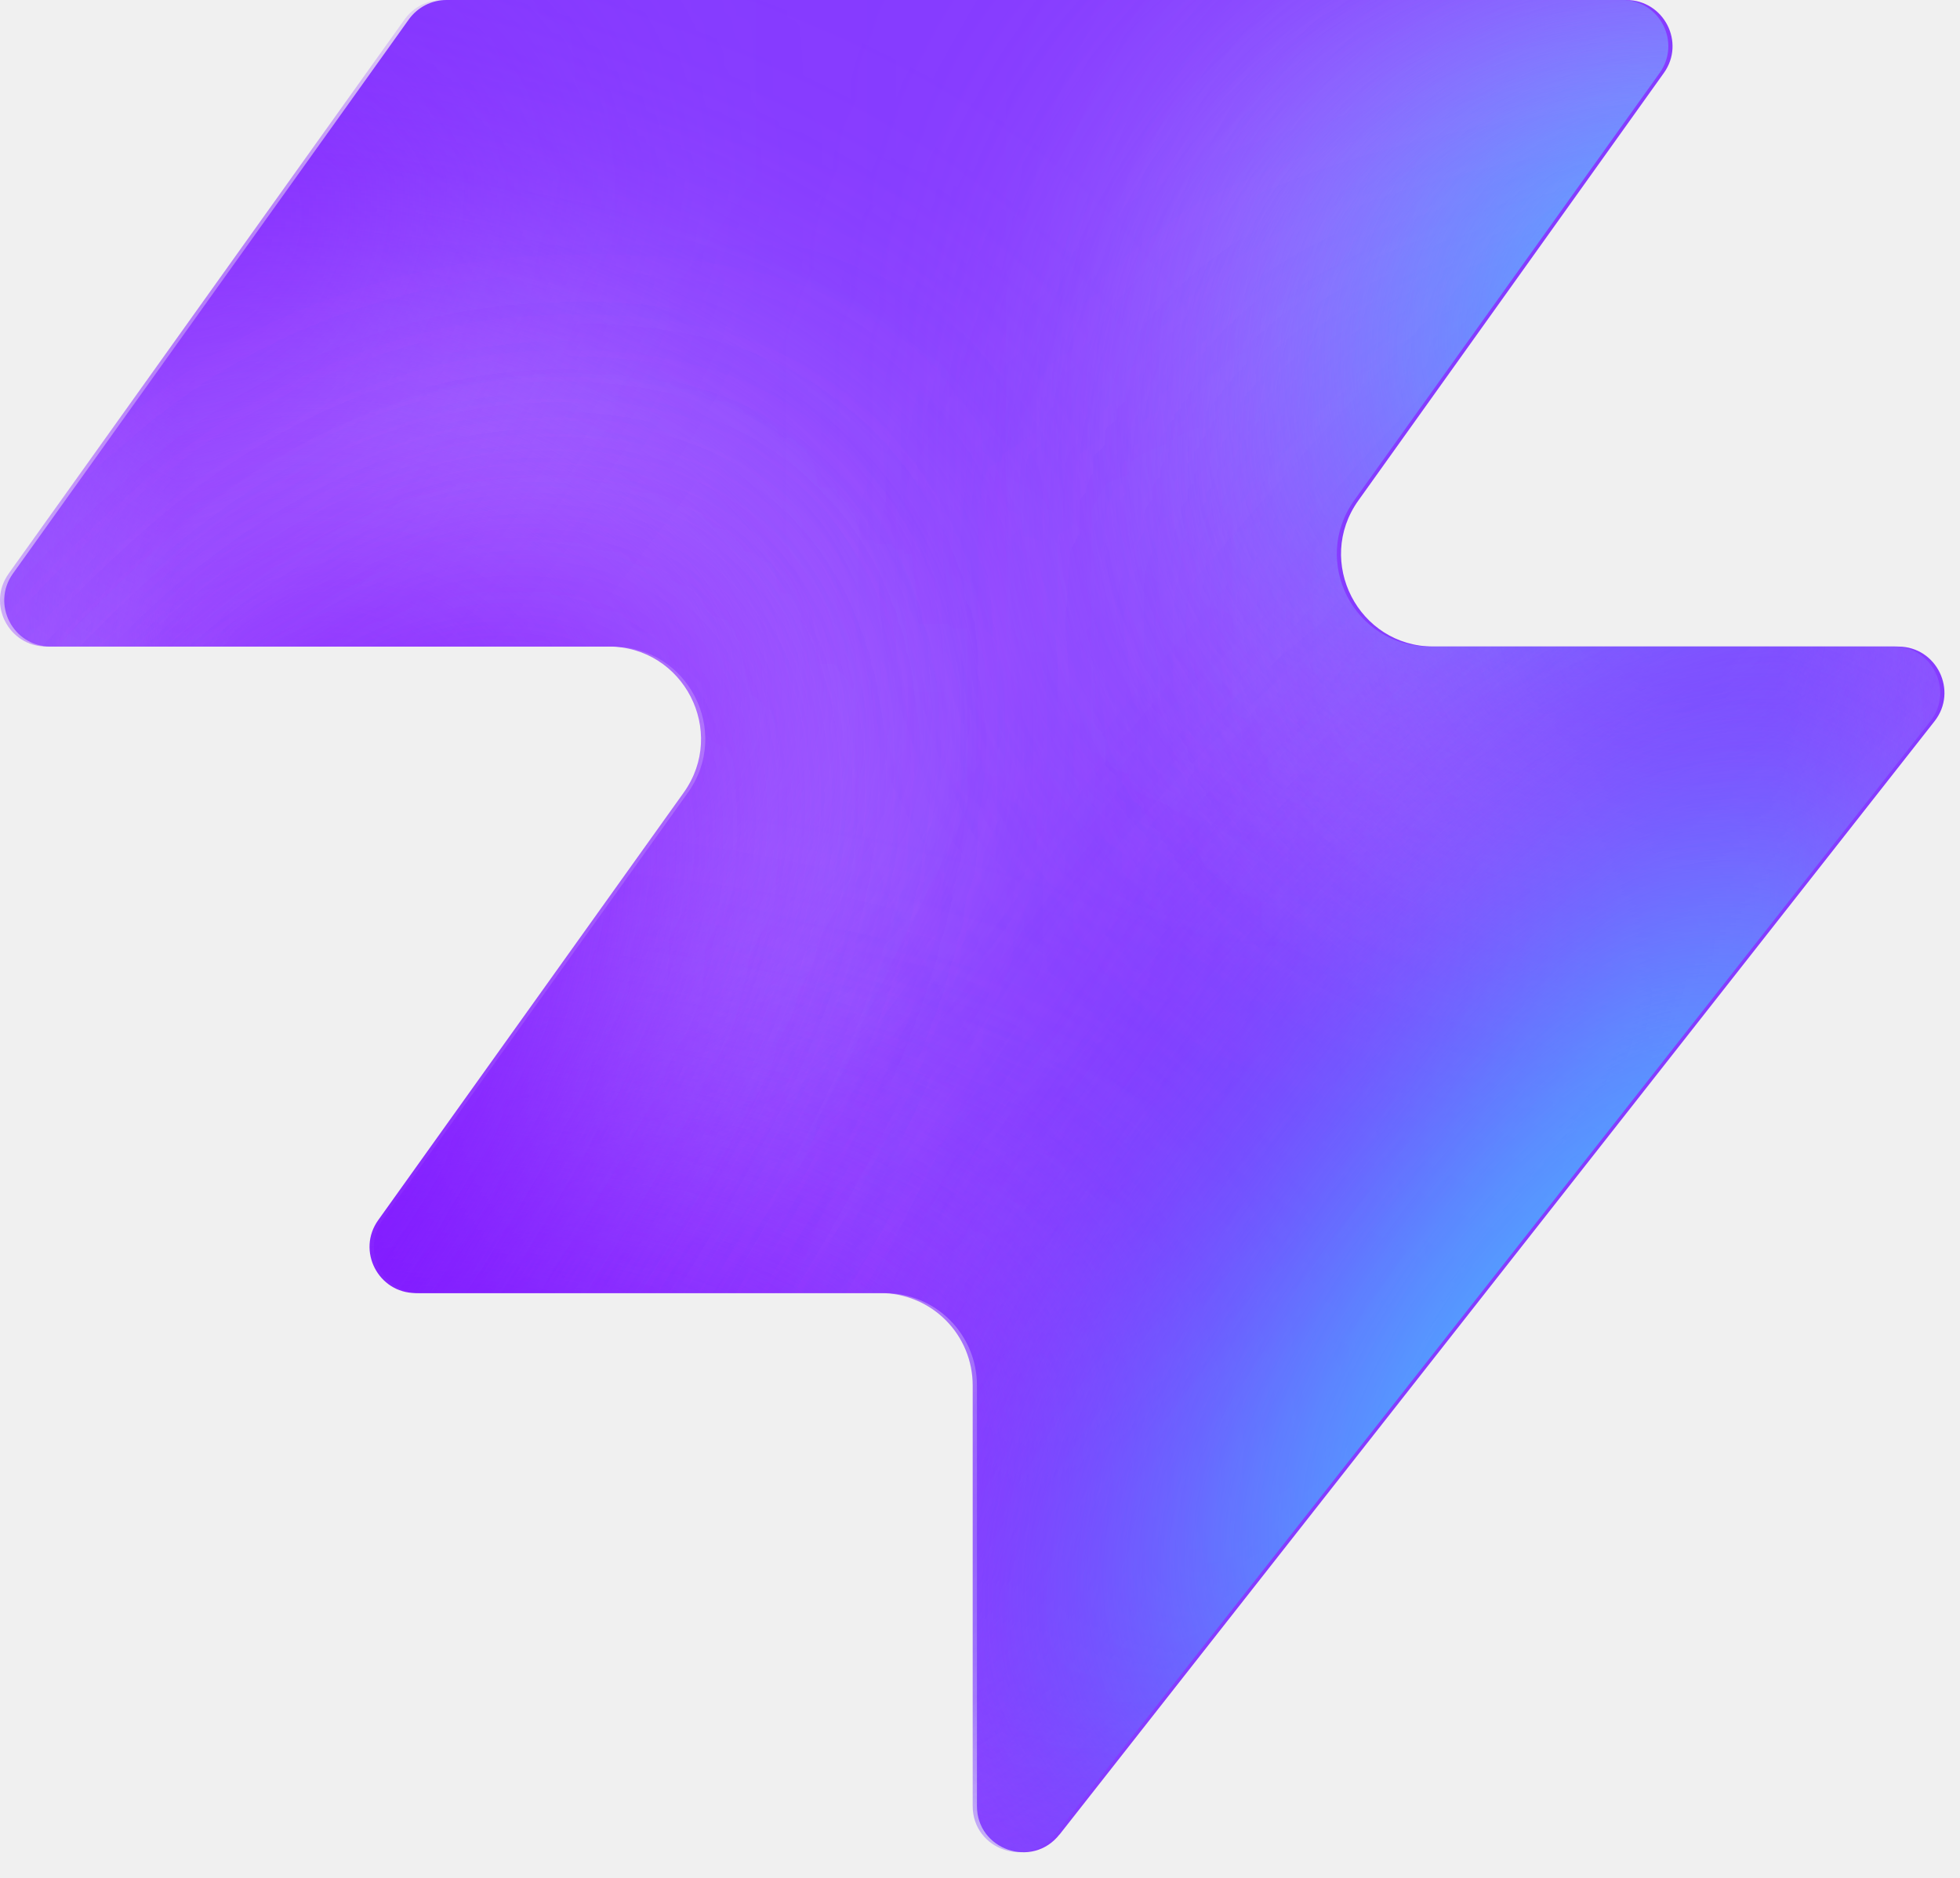
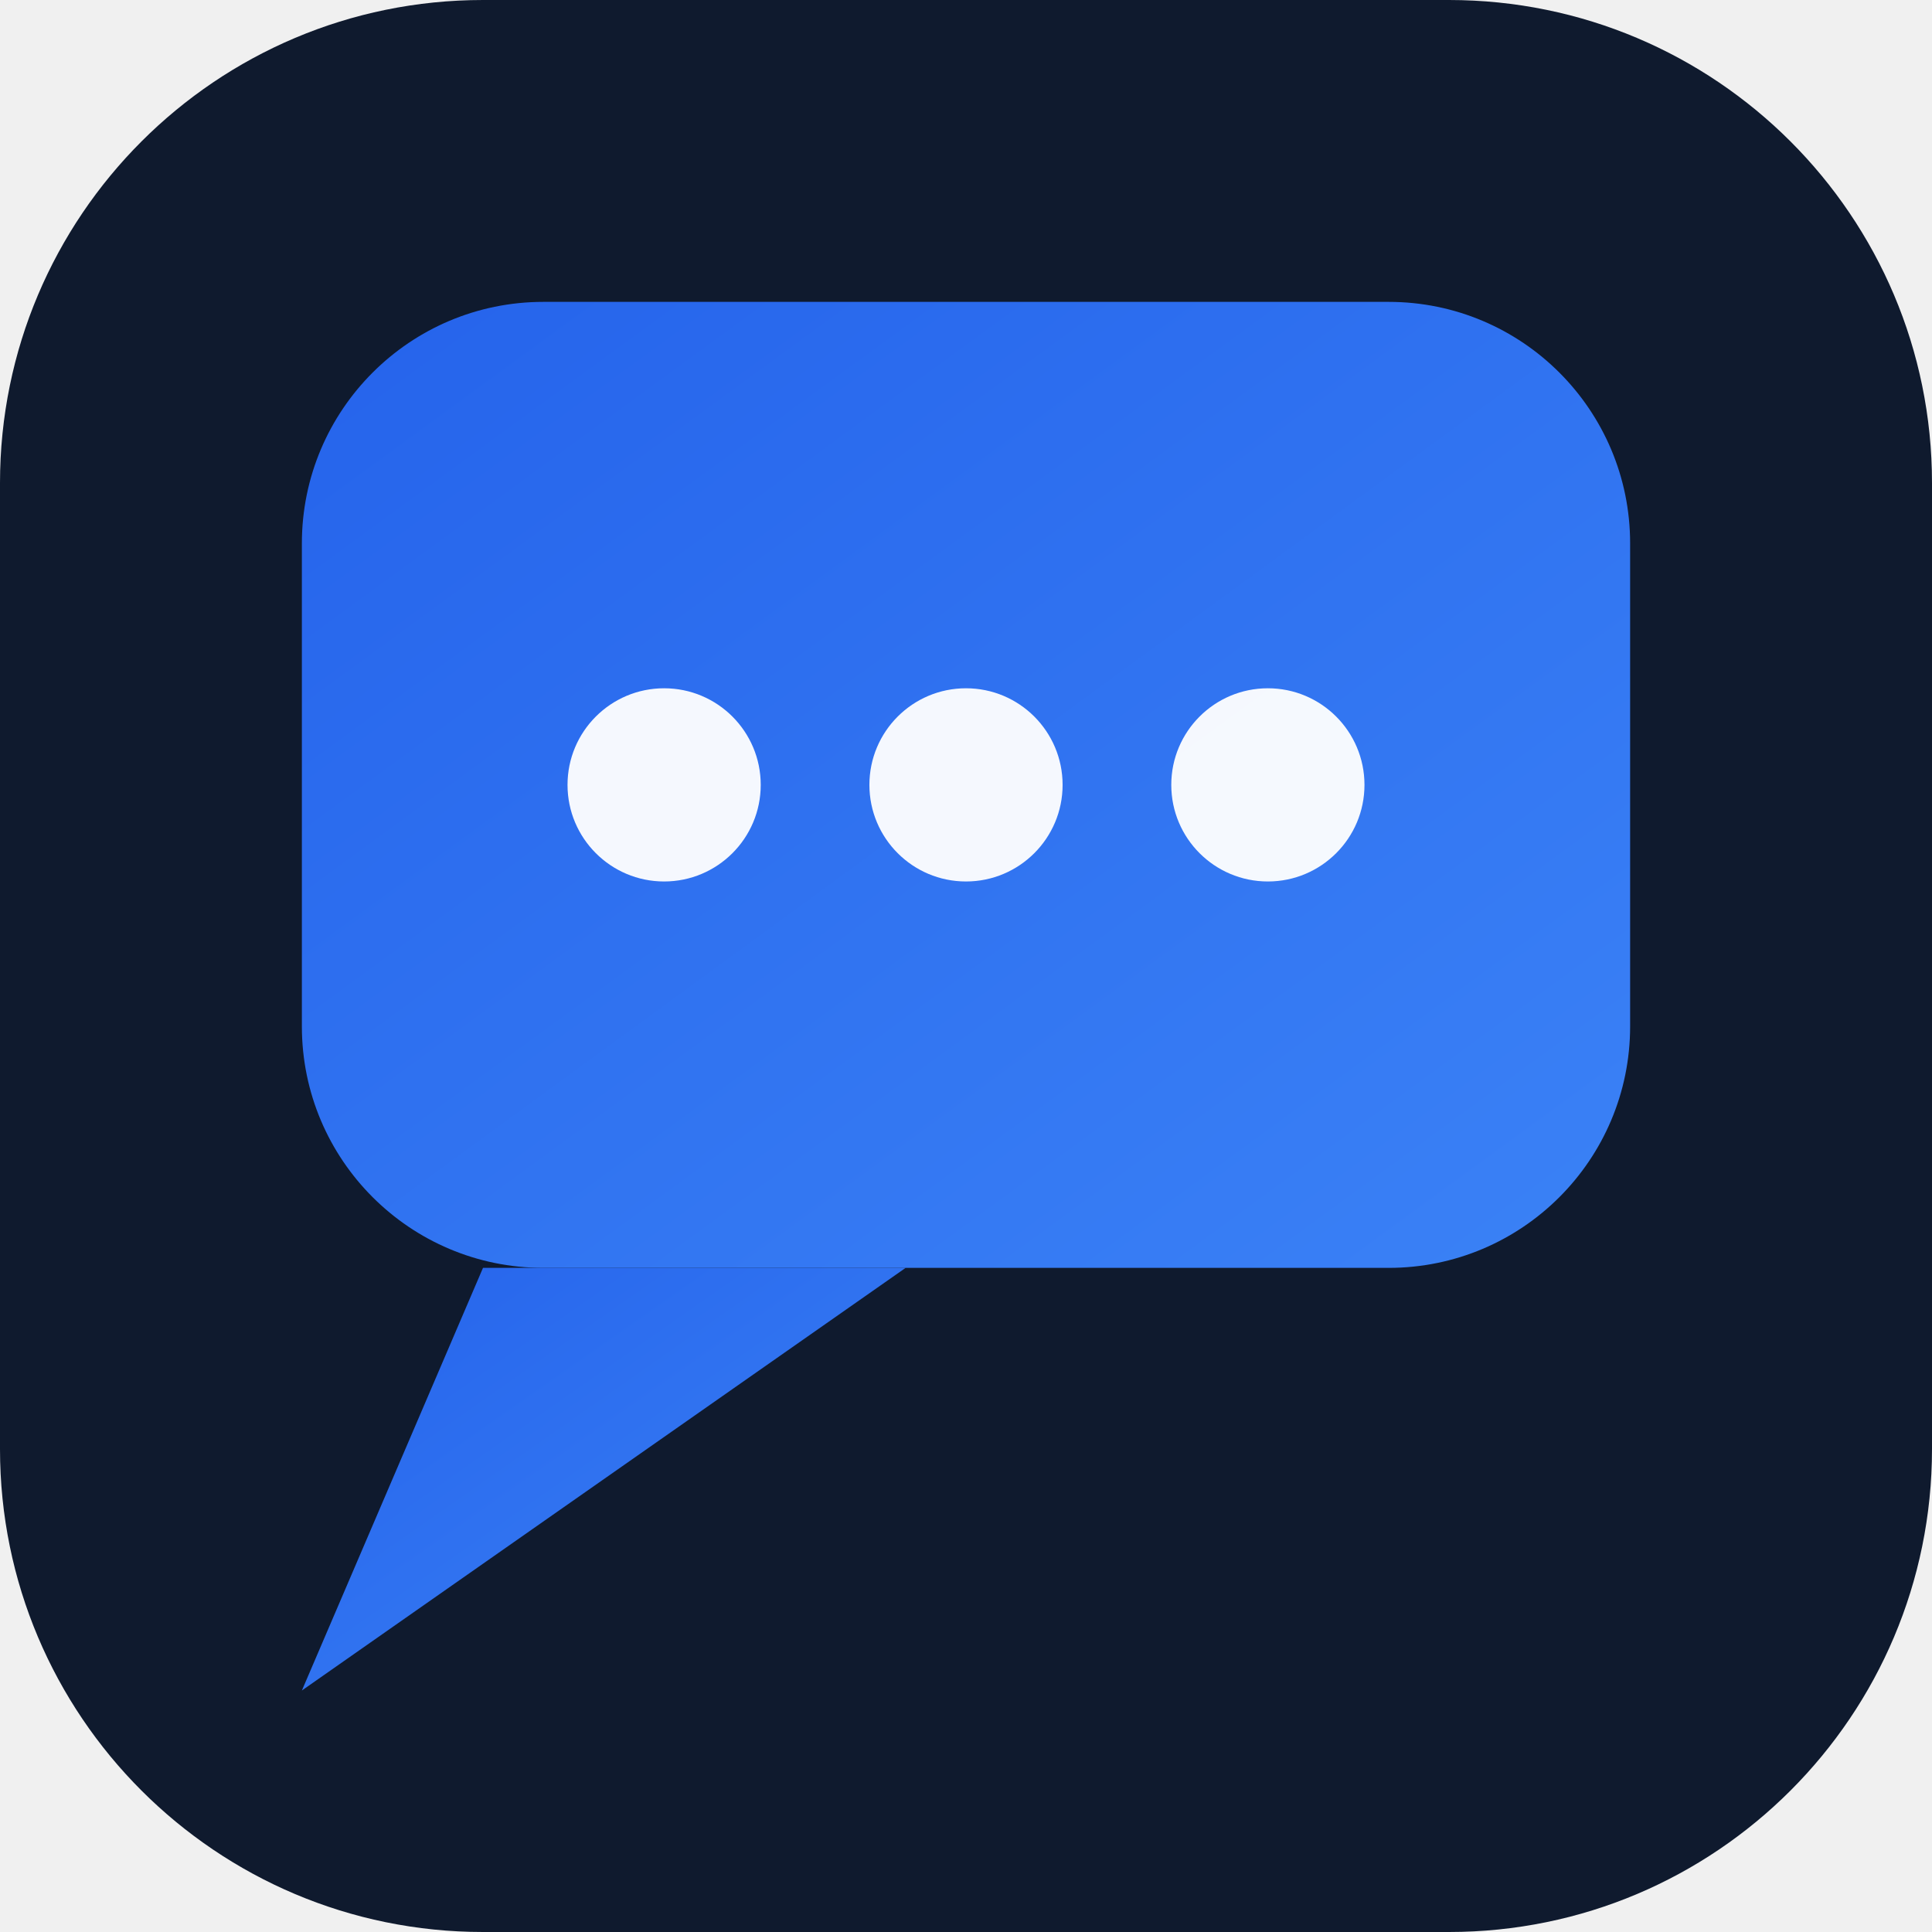
- <svg xmlns="http://www.w3.org/2000/svg" width="48" height="46" fill="none" viewBox="0 0 48 46">
-   <path fill="#863bff" d="M25.946 44.938c-.664.845-2.021.375-2.021-.698V33.937a2.26 2.26 0 0 0-2.262-2.262H10.287c-.92 0-1.456-1.04-.92-1.788l7.48-10.471c1.07-1.497 0-3.578-1.842-3.578H1.237c-.92 0-1.456-1.04-.92-1.788L10.013.474c.214-.297.556-.474.92-.474h28.894c.92 0 1.456 1.04.92 1.788l-7.48 10.471c-1.07 1.498 0 3.579 1.842 3.579h11.377c.943 0 1.473 1.088.89 1.83L25.947 44.94z" style="fill:#863bff;fill:color(display-p3 .525 .23 1);fill-opacity:1" />
-   <mask id="a" width="48" height="46" x="0" y="0" maskUnits="userSpaceOnUse" style="mask-type:alpha">
-     <path fill="#000" d="M25.842 44.938c-.664.844-2.021.375-2.021-.698V33.937a2.26 2.26 0 0 0-2.262-2.262H10.183c-.92 0-1.456-1.04-.92-1.788l7.48-10.471c1.07-1.498 0-3.579-1.842-3.579H1.133c-.92 0-1.456-1.04-.92-1.787L9.91.473c.214-.297.556-.474.92-.474h28.894c.92 0 1.456 1.04.92 1.788l-7.48 10.471c-1.07 1.498 0 3.578 1.842 3.578h11.377c.943 0 1.473 1.088.89 1.832L25.843 44.94z" style="fill:#000;fill-opacity:1" />
-   </mask>
-   <g mask="url(#a)">
-     <g filter="url(#b)">
-       <ellipse cx="5.508" cy="14.704" fill="#ede6ff" rx="5.508" ry="14.704" style="fill:#ede6ff;fill:color(display-p3 .927 .903 1);fill-opacity:1" transform="matrix(.00324 1 1 -.00324 -4.47 31.516)" />
-     </g>
-     <g filter="url(#c)">
-       <ellipse cx="10.399" cy="29.851" fill="#ede6ff" rx="10.399" ry="29.851" style="fill:#ede6ff;fill:color(display-p3 .927 .903 1);fill-opacity:1" transform="matrix(.00324 1 1 -.00324 -39.328 7.883)" />
-     </g>
-     <g filter="url(#d)">
-       <ellipse cx="5.508" cy="30.487" fill="#7e14ff" rx="5.508" ry="30.487" style="fill:#7e14ff;fill:color(display-p3 .492 .077 1);fill-opacity:1" transform="rotate(89.814 -25.913 -14.639)scale(1 -1)" />
-     </g>
-     <g filter="url(#e)">
-       <ellipse cx="5.508" cy="30.599" fill="#7e14ff" rx="5.508" ry="30.599" style="fill:#7e14ff;fill:color(display-p3 .492 .077 1);fill-opacity:1" transform="rotate(89.814 -32.644 -3.334)scale(1 -1)" />
-     </g>
-     <g filter="url(#f)">
-       <ellipse cx="5.508" cy="30.599" fill="#7e14ff" rx="5.508" ry="30.599" style="fill:#7e14ff;fill:color(display-p3 .492 .077 1);fill-opacity:1" transform="matrix(.00324 1 1 -.00324 -34.34 30.47)" />
-     </g>
-     <g filter="url(#g)">
-       <ellipse cx="14.072" cy="22.078" fill="#ede6ff" rx="14.072" ry="22.078" style="fill:#ede6ff;fill:color(display-p3 .927 .903 1);fill-opacity:1" transform="rotate(93.35 24.506 48.493)scale(-1 1)" />
-     </g>
-     <g filter="url(#h)">
-       <ellipse cx="3.47" cy="21.501" fill="#7e14ff" rx="3.47" ry="21.501" style="fill:#7e14ff;fill:color(display-p3 .492 .077 1);fill-opacity:1" transform="rotate(89.009 28.708 47.59)scale(-1 1)" />
-     </g>
-     <g filter="url(#i)">
-       <ellipse cx="3.47" cy="21.501" fill="#7e14ff" rx="3.47" ry="21.501" style="fill:#7e14ff;fill:color(display-p3 .492 .077 1);fill-opacity:1" transform="rotate(89.009 28.708 47.59)scale(-1 1)" />
-     </g>
-     <g filter="url(#j)">
-       <ellipse cx=".387" cy="8.972" fill="#7e14ff" rx="4.407" ry="29.108" style="fill:#7e14ff;fill:color(display-p3 .492 .077 1);fill-opacity:1" transform="rotate(39.51 .387 8.972)" />
-     </g>
-     <g filter="url(#k)">
-       <ellipse cx="47.523" cy="-6.092" fill="#7e14ff" rx="4.407" ry="29.108" style="fill:#7e14ff;fill:color(display-p3 .492 .077 1);fill-opacity:1" transform="rotate(37.892 47.523 -6.092)" />
-     </g>
-     <g filter="url(#l)">
-       <ellipse cx="41.412" cy="6.333" fill="#47bfff" rx="5.971" ry="9.665" style="fill:#47bfff;fill:color(display-p3 .28 .748 1);fill-opacity:1" transform="rotate(37.892 41.412 6.333)" />
-     </g>
-     <g filter="url(#m)">
-       <ellipse cx="-1.879" cy="38.332" fill="#7e14ff" rx="4.407" ry="29.108" style="fill:#7e14ff;fill:color(display-p3 .492 .077 1);fill-opacity:1" transform="rotate(37.892 -1.88 38.332)" />
-     </g>
-     <g filter="url(#n)">
-       <ellipse cx="-1.879" cy="38.332" fill="#7e14ff" rx="4.407" ry="29.108" style="fill:#7e14ff;fill:color(display-p3 .492 .077 1);fill-opacity:1" transform="rotate(37.892 -1.88 38.332)" />
-     </g>
-     <g filter="url(#o)">
-       <ellipse cx="35.651" cy="29.907" fill="#7e14ff" rx="4.407" ry="29.108" style="fill:#7e14ff;fill:color(display-p3 .492 .077 1);fill-opacity:1" transform="rotate(37.892 35.651 29.907)" />
-     </g>
-     <g filter="url(#p)">
-       <ellipse cx="38.418" cy="32.4" fill="#47bfff" rx="5.971" ry="15.297" style="fill:#47bfff;fill:color(display-p3 .28 .748 1);fill-opacity:1" transform="rotate(37.892 38.418 32.4)" />
-     </g>
-   </g>
+ <svg xmlns="http://www.w3.org/2000/svg" viewBox="0 0 32 32">
+   <rect width="32" height="32" rx="8" fill="#0f1a2e" />
+   <rect x="5" y="5" width="22" height="16" rx="4" fill="url(#g)" />
+   <path d="M8 21 L5 28 L15 21 Z" fill="url(#g)" />
+   <circle cx="11" cy="13" r="1.6" fill="white" opacity="0.95" />
+   <circle cx="16" cy="13" r="1.6" fill="white" opacity="0.95" />
+   <circle cx="21" cy="13" r="1.6" fill="white" opacity="0.95" />
  <defs>
-     <filter id="b" width="60.045" height="41.654" x="-19.77" y="16.149" color-interpolation-filters="sRGB" filterUnits="userSpaceOnUse">
-       <feFlood flood-opacity="0" result="BackgroundImageFix" />
-       <feBlend in="SourceGraphic" in2="BackgroundImageFix" result="shape" />
-       <feGaussianBlur result="effect1_foregroundBlur_2002_17158" stdDeviation="7.659" />
-     </filter>
-     <filter id="c" width="90.34" height="51.437" x="-54.613" y="-7.533" color-interpolation-filters="sRGB" filterUnits="userSpaceOnUse">
-       <feFlood flood-opacity="0" result="BackgroundImageFix" />
-       <feBlend in="SourceGraphic" in2="BackgroundImageFix" result="shape" />
-       <feGaussianBlur result="effect1_foregroundBlur_2002_17158" stdDeviation="7.659" />
-     </filter>
-     <filter id="d" width="79.355" height="29.4" x="-49.64" y="2.03" color-interpolation-filters="sRGB" filterUnits="userSpaceOnUse">
-       <feFlood flood-opacity="0" result="BackgroundImageFix" />
-       <feBlend in="SourceGraphic" in2="BackgroundImageFix" result="shape" />
-       <feGaussianBlur result="effect1_foregroundBlur_2002_17158" stdDeviation="4.596" />
-     </filter>
-     <filter id="e" width="79.579" height="29.4" x="-45.045" y="20.029" color-interpolation-filters="sRGB" filterUnits="userSpaceOnUse">
-       <feFlood flood-opacity="0" result="BackgroundImageFix" />
-       <feBlend in="SourceGraphic" in2="BackgroundImageFix" result="shape" />
-       <feGaussianBlur result="effect1_foregroundBlur_2002_17158" stdDeviation="4.596" />
-     </filter>
-     <filter id="f" width="79.579" height="29.4" x="-43.513" y="21.178" color-interpolation-filters="sRGB" filterUnits="userSpaceOnUse">
-       <feFlood flood-opacity="0" result="BackgroundImageFix" />
-       <feBlend in="SourceGraphic" in2="BackgroundImageFix" result="shape" />
-       <feGaussianBlur result="effect1_foregroundBlur_2002_17158" stdDeviation="4.596" />
-     </filter>
-     <filter id="g" width="74.749" height="58.852" x="15.756" y="-17.901" color-interpolation-filters="sRGB" filterUnits="userSpaceOnUse">
-       <feFlood flood-opacity="0" result="BackgroundImageFix" />
-       <feBlend in="SourceGraphic" in2="BackgroundImageFix" result="shape" />
-       <feGaussianBlur result="effect1_foregroundBlur_2002_17158" stdDeviation="7.659" />
-     </filter>
-     <filter id="h" width="61.377" height="25.362" x="23.548" y="2.284" color-interpolation-filters="sRGB" filterUnits="userSpaceOnUse">
-       <feFlood flood-opacity="0" result="BackgroundImageFix" />
-       <feBlend in="SourceGraphic" in2="BackgroundImageFix" result="shape" />
-       <feGaussianBlur result="effect1_foregroundBlur_2002_17158" stdDeviation="4.596" />
-     </filter>
-     <filter id="i" width="61.377" height="25.362" x="23.548" y="2.284" color-interpolation-filters="sRGB" filterUnits="userSpaceOnUse">
-       <feFlood flood-opacity="0" result="BackgroundImageFix" />
-       <feBlend in="SourceGraphic" in2="BackgroundImageFix" result="shape" />
-       <feGaussianBlur result="effect1_foregroundBlur_2002_17158" stdDeviation="4.596" />
-     </filter>
-     <filter id="j" width="56.045" height="63.649" x="-27.636" y="-22.853" color-interpolation-filters="sRGB" filterUnits="userSpaceOnUse">
-       <feFlood flood-opacity="0" result="BackgroundImageFix" />
-       <feBlend in="SourceGraphic" in2="BackgroundImageFix" result="shape" />
-       <feGaussianBlur result="effect1_foregroundBlur_2002_17158" stdDeviation="4.596" />
-     </filter>
-     <filter id="k" width="54.814" height="64.646" x="20.116" y="-38.415" color-interpolation-filters="sRGB" filterUnits="userSpaceOnUse">
-       <feFlood flood-opacity="0" result="BackgroundImageFix" />
-       <feBlend in="SourceGraphic" in2="BackgroundImageFix" result="shape" />
-       <feGaussianBlur result="effect1_foregroundBlur_2002_17158" stdDeviation="4.596" />
-     </filter>
-     <filter id="l" width="33.541" height="35.313" x="24.641" y="-11.323" color-interpolation-filters="sRGB" filterUnits="userSpaceOnUse">
-       <feFlood flood-opacity="0" result="BackgroundImageFix" />
-       <feBlend in="SourceGraphic" in2="BackgroundImageFix" result="shape" />
-       <feGaussianBlur result="effect1_foregroundBlur_2002_17158" stdDeviation="4.596" />
-     </filter>
-     <filter id="m" width="54.814" height="64.646" x="-29.286" y="6.009" color-interpolation-filters="sRGB" filterUnits="userSpaceOnUse">
-       <feFlood flood-opacity="0" result="BackgroundImageFix" />
-       <feBlend in="SourceGraphic" in2="BackgroundImageFix" result="shape" />
-       <feGaussianBlur result="effect1_foregroundBlur_2002_17158" stdDeviation="4.596" />
-     </filter>
-     <filter id="n" width="54.814" height="64.646" x="-29.286" y="6.009" color-interpolation-filters="sRGB" filterUnits="userSpaceOnUse">
-       <feFlood flood-opacity="0" result="BackgroundImageFix" />
-       <feBlend in="SourceGraphic" in2="BackgroundImageFix" result="shape" />
-       <feGaussianBlur result="effect1_foregroundBlur_2002_17158" stdDeviation="4.596" />
-     </filter>
-     <filter id="o" width="54.814" height="64.646" x="8.244" y="-2.416" color-interpolation-filters="sRGB" filterUnits="userSpaceOnUse">
-       <feFlood flood-opacity="0" result="BackgroundImageFix" />
-       <feBlend in="SourceGraphic" in2="BackgroundImageFix" result="shape" />
-       <feGaussianBlur result="effect1_foregroundBlur_2002_17158" stdDeviation="4.596" />
-     </filter>
-     <filter id="p" width="39.409" height="43.623" x="18.713" y="10.588" color-interpolation-filters="sRGB" filterUnits="userSpaceOnUse">
-       <feFlood flood-opacity="0" result="BackgroundImageFix" />
-       <feBlend in="SourceGraphic" in2="BackgroundImageFix" result="shape" />
-       <feGaussianBlur result="effect1_foregroundBlur_2002_17158" stdDeviation="4.596" />
-     </filter>
+     <linearGradient id="g" x1="0" y1="0" x2="1" y2="1">
+       <stop offset="0%" stop-color="#2563EB" />
+       <stop offset="100%" stop-color="#3B82F6" />
+     </linearGradient>
  </defs>
</svg>
